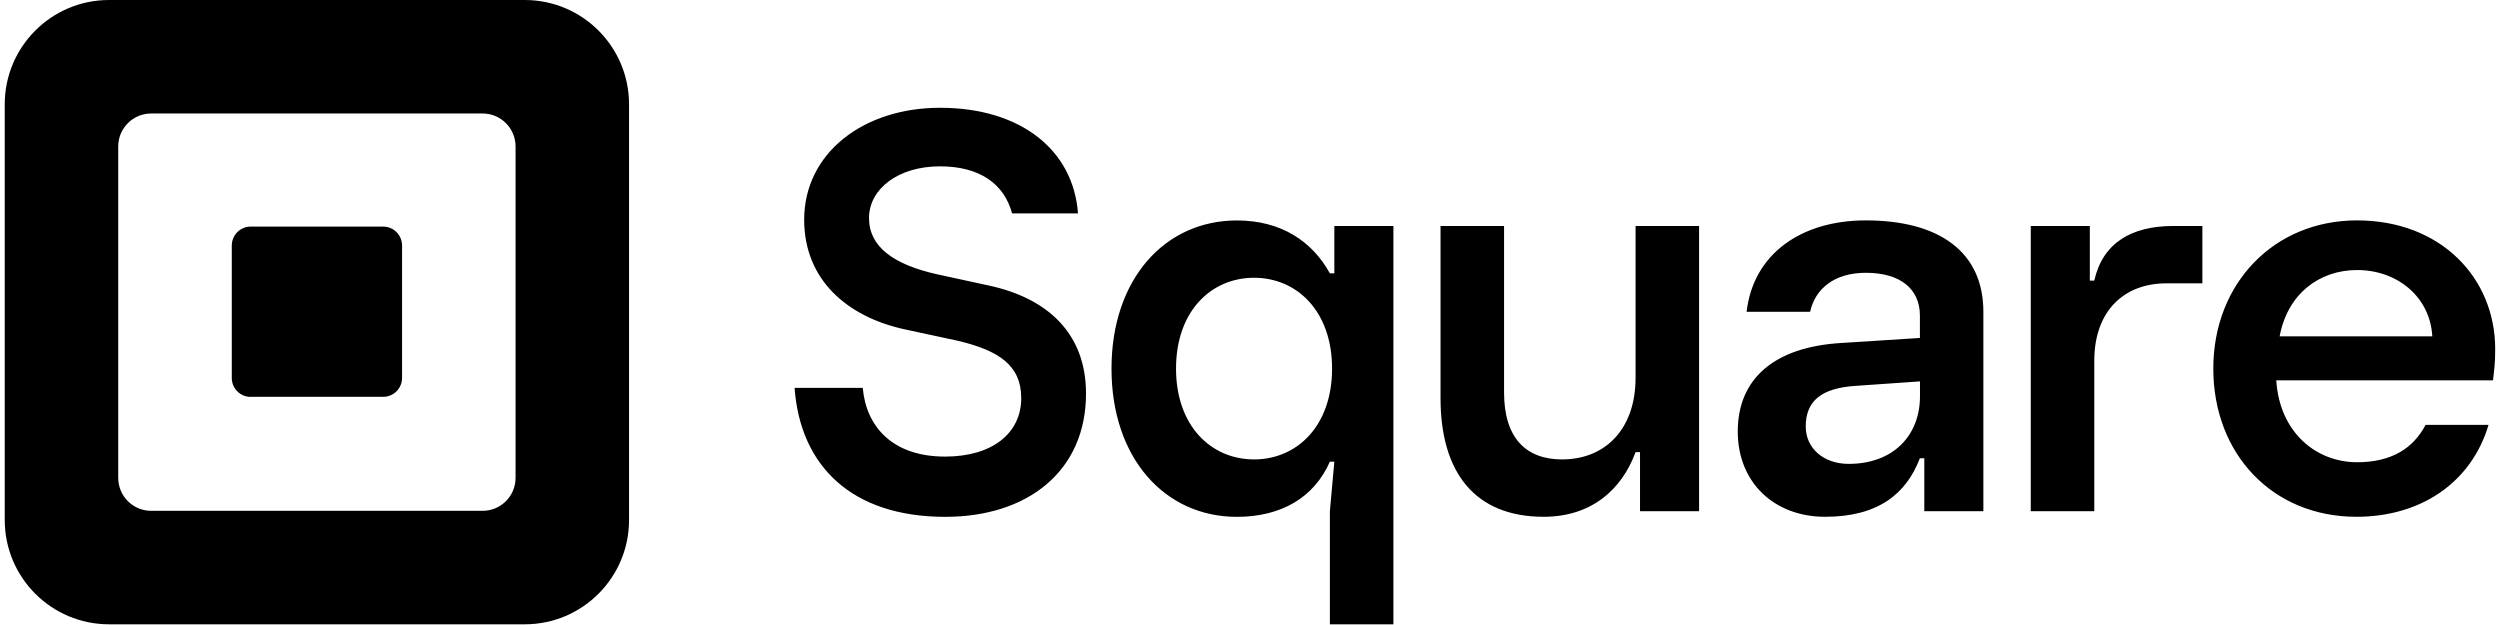
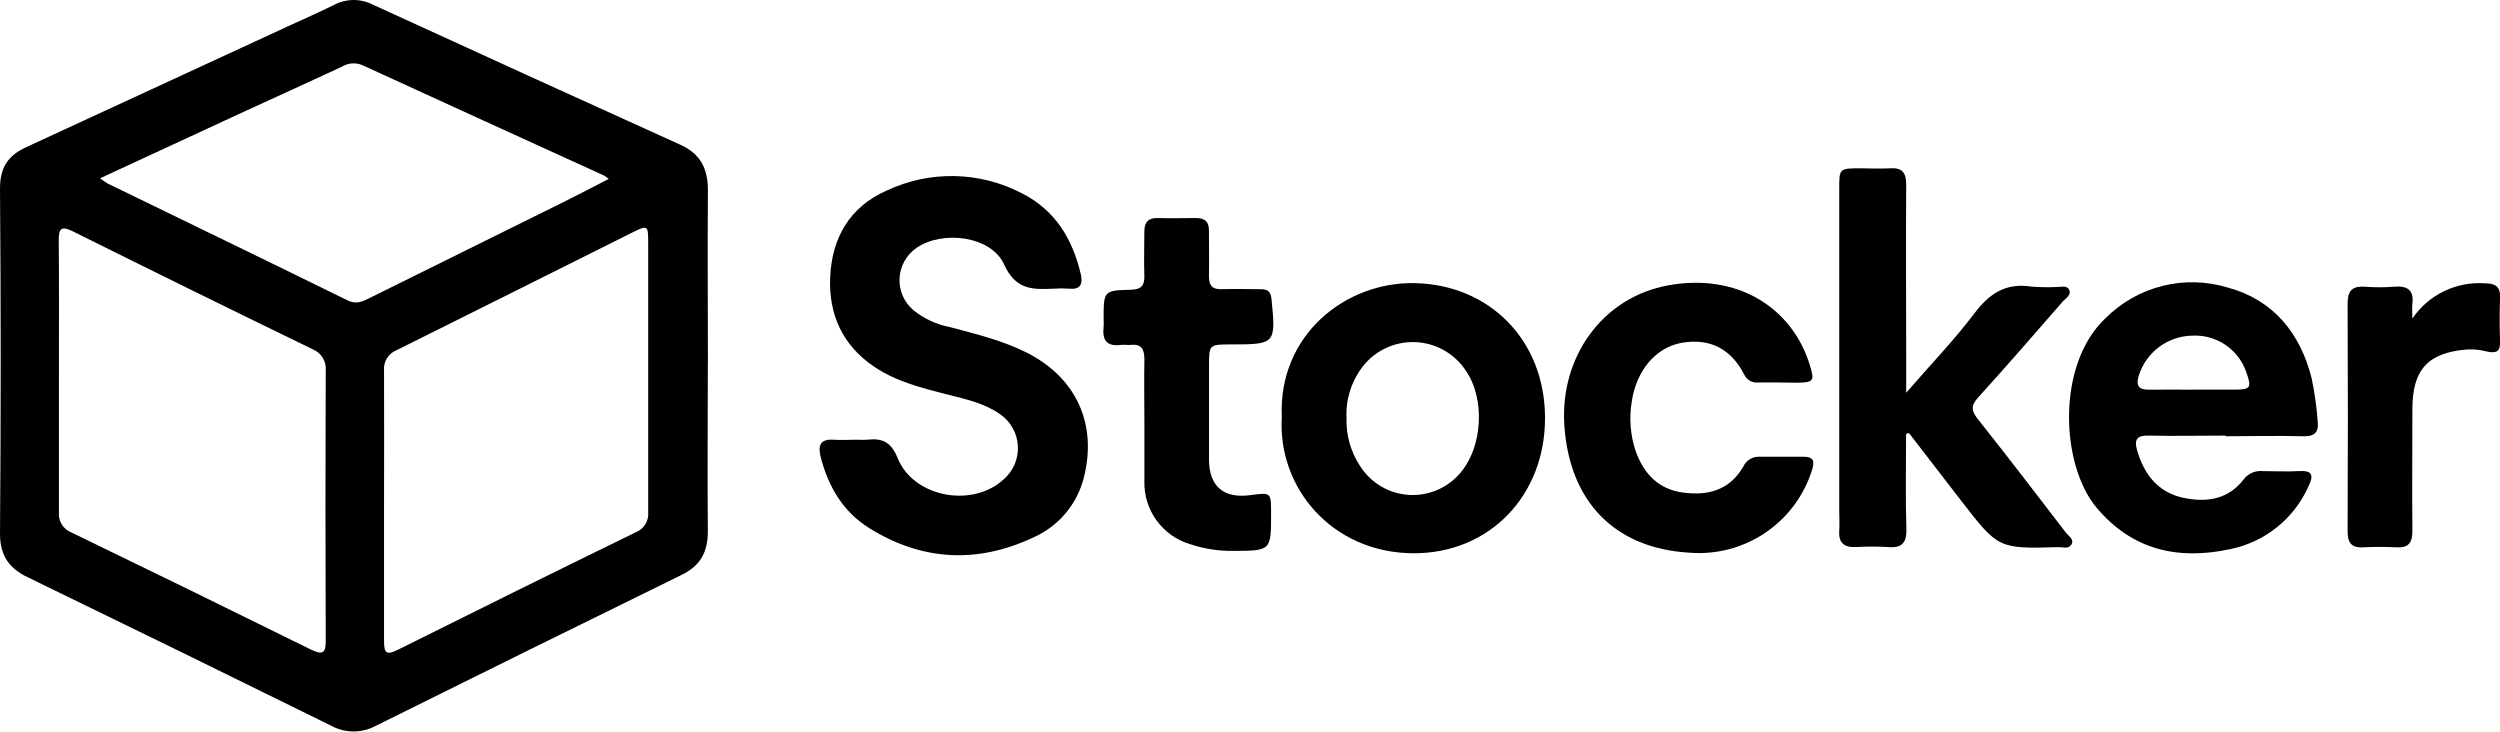
- <svg xmlns="http://www.w3.org/2000/svg" class="LogoLockup svelte-1qhoav6" aria-hidden="true" viewBox="0 0 3967.7 995.7" width="88" height="22">
-   <path d="M828.4,0H166.2C74.4,0,0,74.4,0,166.2v662.2c0,91.8,74.4,166.2,166.2,166.2h662.2     c91.8,0,166.2-74.4,166.2-166.2V166.2C994.6,74.4,920.2,0,828.4,0z M813.8,761.3c0,29-23.5,52.5-52.5,52.5h-528     c-29,0-52.5-23.5-52.5-52.5v-528c0-29,23.5-52.5,52.5-52.5h528c29,0,52.5,23.5,52.5,52.5V761.3z M391.8,632.3     c-16.7,0-30.1-13.5-30.1-30.2V391.3c0-16.7,13.4-30.3,30.1-30.3h211.1c16.6,0,30.1,13.5,30.1,30.3V602c0,16.7-13.5,30.2-30.1,30.2     H391.8z M1258.3,617.9h108.6c5.4,61.5,47.1,109.5,131.2,109.5c75.1,0,121.3-37.1,121.3-93.2c0-52.5-36.2-76-101.4-91.4l-84.2-18.1     c-91.4-19.9-160.2-78.7-160.2-174.7c0-105.9,94.1-178.3,216.3-178.3c129.4,0,212.7,67.9,219.9,168.3h-105     C1592.3,293,1553.3,265,1490,265c-67,0-113.1,36.2-113.1,82.4s39.8,74.2,108.6,89.6l83.3,18.1c91.4,19.9,153.8,75.1,153.8,171.9     c0,123.1-92.3,196.4-224.4,196.4C1349.7,823.3,1267.4,742.8,1258.3,617.9z M2111.1,994.6V814.5l7.1-79h-7.1     c-24.9,56.8-77.2,87.9-148.2,87.9c-114.5,0-199.7-93.2-199.7-236.1c0-142.9,85.2-236.1,199.7-236.1c70.1,0,119.8,32.8,148.2,84.3     h7.1V360h94.1v634.6H2111.1z M2114.6,587.2c0-91.4-55.9-144.7-124.3-144.7s-124.3,53.3-124.3,144.7c0,91.4,55.9,144.7,124.3,144.7     S2114.6,678.7,2114.6,587.2z M2287.4,634.3V360h101.2v265.4c0,71.9,34.6,106.5,92.3,106.5c71,0,117.2-50.6,117.2-129.6V360h101.2     v454.4h-94.1v-94.1h-7.1c-22.2,60.4-71,103-146.4,103C2343.3,823.3,2287.4,754.1,2287.4,634.3z M2760.9,687.5     c0-85.2,59.5-134.9,165.1-141.1l125.1-8v-35.5c0-42.6-31.1-68.3-86.1-68.3c-50.6,0-80.8,25.7-88.8,62.1h-101.2     c10.7-92.3,87-145.6,189.9-145.6c116.3,0,187.3,49.7,187.3,145.6v317.7h-94.1v-84.3h-7.1c-21.3,55.9-65.7,93.2-150.9,93.2     C2818.6,823.3,2760.9,768.3,2760.9,687.5z M3051.2,631.6v-24l-102.1,7.1c-55,3.5-79.9,24-79.9,64.8c0,34.6,28.4,59.5,68.3,59.5     C3009.5,739,3051.2,692.9,3051.2,631.6z M3227.7,814.5V360h94.1v87h7.1c13.3-59.5,58.6-87,126-87h46.2v91.4h-57.7     c-65.7,0-114.5,42.6-114.5,123.4v239.6H3227.7z M3964.1,605.9h-345.3c5.3,83.4,63.9,130.5,128.7,130.5c55,0,89.6-22.2,109.2-59.5     H3957c-27.5,92.3-108.3,146.4-210.4,146.4c-134,0-228.1-100.3-228.1-236.1c0-135.8,96.7-236.1,229-236.1     c133.1,0,220.1,91.4,220.1,205C3967.7,578.4,3965.9,589.9,3964.1,605.9z M3867.4,535.8c-3.5-63-55.9-105.6-119.8-105.6     c-60.4,0-110.9,38.2-123.4,105.6H3867.4z" fill="black" class="svelte-1qhoav6" />
+ <svg xmlns="http://www.w3.org/2000/svg" viewBox="0 0 413.23 120.93">
+   <g id="Capa_2" data-name="Capa 2">
+     <g id="Capa_1-2" data-name="Capa 1">
+       <g>
+         <path d="M117,59.93c0,9.3-.09,18.59,0,27.89,0,3.43-1.21,5.67-4.3,7.19q-25.36,12.43-50.66,25a7.71,7.71,0,0,1-7.37-.09q-25-12.33-50.06-24.49C1.58,94,0,91.9,0,88.23Q.23,59.7,0,31.17c0-3.49,1.34-5.47,4.3-6.83Q24.57,15,44.82,5.63C48.26,4,51.73,2.53,55.12.86A6.92,6.92,0,0,1,61.53.72Q87,12.41,112.47,23.93c3.41,1.54,4.56,4.07,4.54,7.6-.07,9.47,0,18.93,0,28.4ZM9.74,62.18c0,7.49,0,15,0,22.47A3.25,3.25,0,0,0,11.78,88q19.86,9.61,39.64,19.38c2.1,1,2.43.44,2.42-1.61q-.09-22.22,0-44.42a3.49,3.49,0,0,0-2.18-3.63Q31.82,48.09,12.06,38.25c-1.84-.91-2.37-.6-2.35,1.46C9.78,47.2,9.74,54.69,9.74,62.18ZM63.48,83.47c0,7.48,0,15,0,22.45,0,2,.35,2.45,2.29,1.48Q85.35,97.62,105.05,88a3.27,3.27,0,0,0,2.09-3.39c0-14.88,0-29.76,0-44.64,0-2.73-.11-2.79-2.56-1.57-13,6.49-26,13-39,19.47a3.3,3.3,0,0,0-2.1,3.39C63.52,68.67,63.48,76.07,63.48,83.47Zm-46.94-54a12.17,12.17,0,0,0,1.25.86C31,36.76,44.25,43.16,57.45,49.65c1.43.7,2.43.21,3.6-.37L93.2,33.37c2.43-1.21,4.84-2.47,7.42-3.8a6.29,6.29,0,0,0-.83-.58C86.49,22.92,73.18,16.88,59.9,10.77a3.69,3.69,0,0,0-3.41.27C51,13.6,45.39,16.13,39.85,18.68Z" />
+         <path d="M141.55,72.68a15.59,15.59,0,0,0,1.81,0c2.47-.29,3.92.37,5,3,2.58,6.5,12.29,8.33,17.5,3.59a6.82,6.82,0,0,0-.69-10.9c-2.53-1.73-5.5-2.38-8.41-3.12-4.25-1.08-8.53-2.12-12.24-4.62-5.25-3.52-7.56-8.64-7.3-14.79.28-6.5,3.2-11.63,9.32-14.33a25.14,25.14,0,0,1,22.41.46c5.43,2.75,8.33,7.51,9.69,13.32.41,1.75-.12,2.63-2,2.42a16.33,16.33,0,0,0-2.32,0c-3.52.16-6.43.32-8.39-4.08C163.77,39,155.77,38,151.46,41A6.48,6.48,0,0,0,151,51.29a13.64,13.64,0,0,0,6,2.77c4.31,1.16,8.67,2.2,12.7,4.22,8.19,4.13,11.7,11.81,9.45,20.66a14.73,14.73,0,0,1-8.4,9.92c-9.24,4.33-18.35,3.86-27.06-1.56-4.31-2.69-6.72-6.76-8-11.61-.53-2-.2-3.2,2.22-3C139.14,72.76,140.35,72.69,141.55,72.68Z" />
+         <path d="M315.06,71.72c0,5.23-.12,10.47.05,15.7.08,2.46-.88,3.21-3.15,3a44.41,44.41,0,0,0-5.16,0c-1.94.1-2.92-.63-2.79-2.67.08-1.12,0-2.24,0-3.36V31.24c0-3.41,0-3.41,3.49-3.42,1.63,0,3.28.1,4.9,0,2-.14,2.69.7,2.68,2.7-.07,9.55,0,19.11,0,28.66v5.74c4.11-4.74,8-8.78,11.33-13.2,2.47-3.24,5.17-5,9.33-4.35a33.6,33.6,0,0,0,4.38.06c.65,0,1.53-.27,1.88.44.43.88-.48,1.37-1,1.92-4.64,5.31-9.25,10.66-14,15.87-1.27,1.4-1.17,2.23-.06,3.64,4.92,6.19,9.73,12.48,14.55,18.76.43.56,1.4,1.07.91,1.92s-1.41.43-2.15.46c-9.93.27-9.93.27-16.06-7.64l-8.65-11.22Z" />
+         <path d="M367.88,72c-4.22,0-8.43.1-12.64,0-2.18-.07-2.5.77-1.95,2.59,1.17,3.9,3.45,6.79,7.55,7.68,3.81.82,7.42.33,10-3A3.47,3.47,0,0,1,374,77.87c2,0,4,.11,5.93,0,2.14-.13,2.61.53,1.66,2.49a18.13,18.13,0,0,1-13,10.42c-8.6,1.83-16.19.15-22.08-6.91S339.87,60.28,348,52.62a20.24,20.24,0,0,1,20.27-5.08c7.51,2.05,11.94,7.51,13.83,15a54.4,54.4,0,0,1,1,7.13c.19,1.68-.44,2.49-2.33,2.44-4.3-.12-8.6,0-12.9,0Zm-5.21-7.6c2.23,0,4.47,0,6.71,0,2.63,0,2.82-.32,1.93-2.84a8.94,8.94,0,0,0-8.95-6.08,9.44,9.44,0,0,0-8.86,6.68c-.46,1.58,0,2.28,1.68,2.25C357.67,64.38,360.17,64.41,362.67,64.41Z" />
+         <path d="M211.87,68.93c-.61-13.49,10.45-22.35,21.95-22.13,12.37.24,21.49,9.41,21.56,22.15.08,12.9-9.14,22.56-21.79,22.5C220.18,91.38,211.15,80.61,211.87,68.93Zm10.7.2A13.55,13.55,0,0,0,224.79,77a10.3,10.3,0,0,0,16.73,1c3.51-4.23,3.94-11.92.92-16.5a10.5,10.5,0,0,0-16.83-1.36A12.9,12.9,0,0,0,222.57,69.13Z" />
+         <path d="M294.24,63.22c-1.2,0-2.41,0-3.61,0a2.27,2.27,0,0,1-2.31-1.28c-2.19-4.29-5.72-6.11-10.43-5.26-4.21.77-7.4,4.58-8.16,9.61a16.94,16.94,0,0,0,.68,8.4c1.34,3.68,3.77,6.18,7.74,6.72,4.12.57,7.74-.36,10-4.28a2.81,2.81,0,0,1,2.67-1.64c2.41,0,4.82,0,7.23,0,1.78,0,1.93.77,1.44,2.28A19.59,19.59,0,0,1,279.2,91.35C267,90.64,259.39,83,258.57,70.24c-.72-11.17,6.24-21.06,17.14-23.07,11.5-2.11,20.48,3.73,23.38,13,.91,2.88.75,3.06-2.27,3.09Z" />
+         <path d="M189.16,69.74c0-3.43-.07-6.88,0-10.31,0-1.74-.49-2.63-2.34-2.42-.51.05-1-.06-1.55,0-2.33.31-3.12-.81-2.85-3a11.1,11.1,0,0,0,0-1.29c0-4.65,0-4.72,4.55-4.83,1.74-.05,2.23-.76,2.18-2.35-.08-2.32,0-4.65,0-7-.06-1.73.54-2.57,2.35-2.5,2.06.07,4.13,0,6.19,0,1.53,0,2.17.65,2.14,2.18,0,2.49.05,5,0,7.48,0,1.56.61,2.16,2.15,2.1,2.15-.07,4.3,0,6.45,0,1.18,0,1.62.45,1.74,1.65.74,7.36.66,7.48-6.64,7.48-3.69,0-3.69,0-3.69,3.66,0,5.16,0,10.31,0,15.47.05,4.38,2.45,6.37,6.83,5.78,3.43-.46,3.43-.46,3.43,3,0,6.22,0,6.19-6.25,6.22a21.6,21.6,0,0,1-7.1-1.1,10.58,10.58,0,0,1-7.59-10.49c0-3.27,0-6.54,0-9.81Z" />
+         <path d="M398.74,52.66a13.37,13.37,0,0,1,12-5.83c1.69,0,2.57.52,2.5,2.37-.09,2.4-.09,4.82,0,7.23.07,1.73-.65,2-2.18,1.67a10.6,10.6,0,0,0-3.31-.33c-6.42.52-9,3.31-9,9.84,0,6.71-.07,13.43,0,20.14,0,2-.66,2.83-2.67,2.72a51.57,51.57,0,0,0-5.42,0c-2.08.13-2.63-.83-2.62-2.77q.09-18.72,0-37.44c0-2.08.61-3,2.8-2.87a32.06,32.06,0,0,0,4.9,0c2.18-.18,3.3.54,3,2.88C398.68,50.86,398.74,51.47,398.74,52.66Z" />
+       </g>
+     </g>
+   </g>
</svg>
